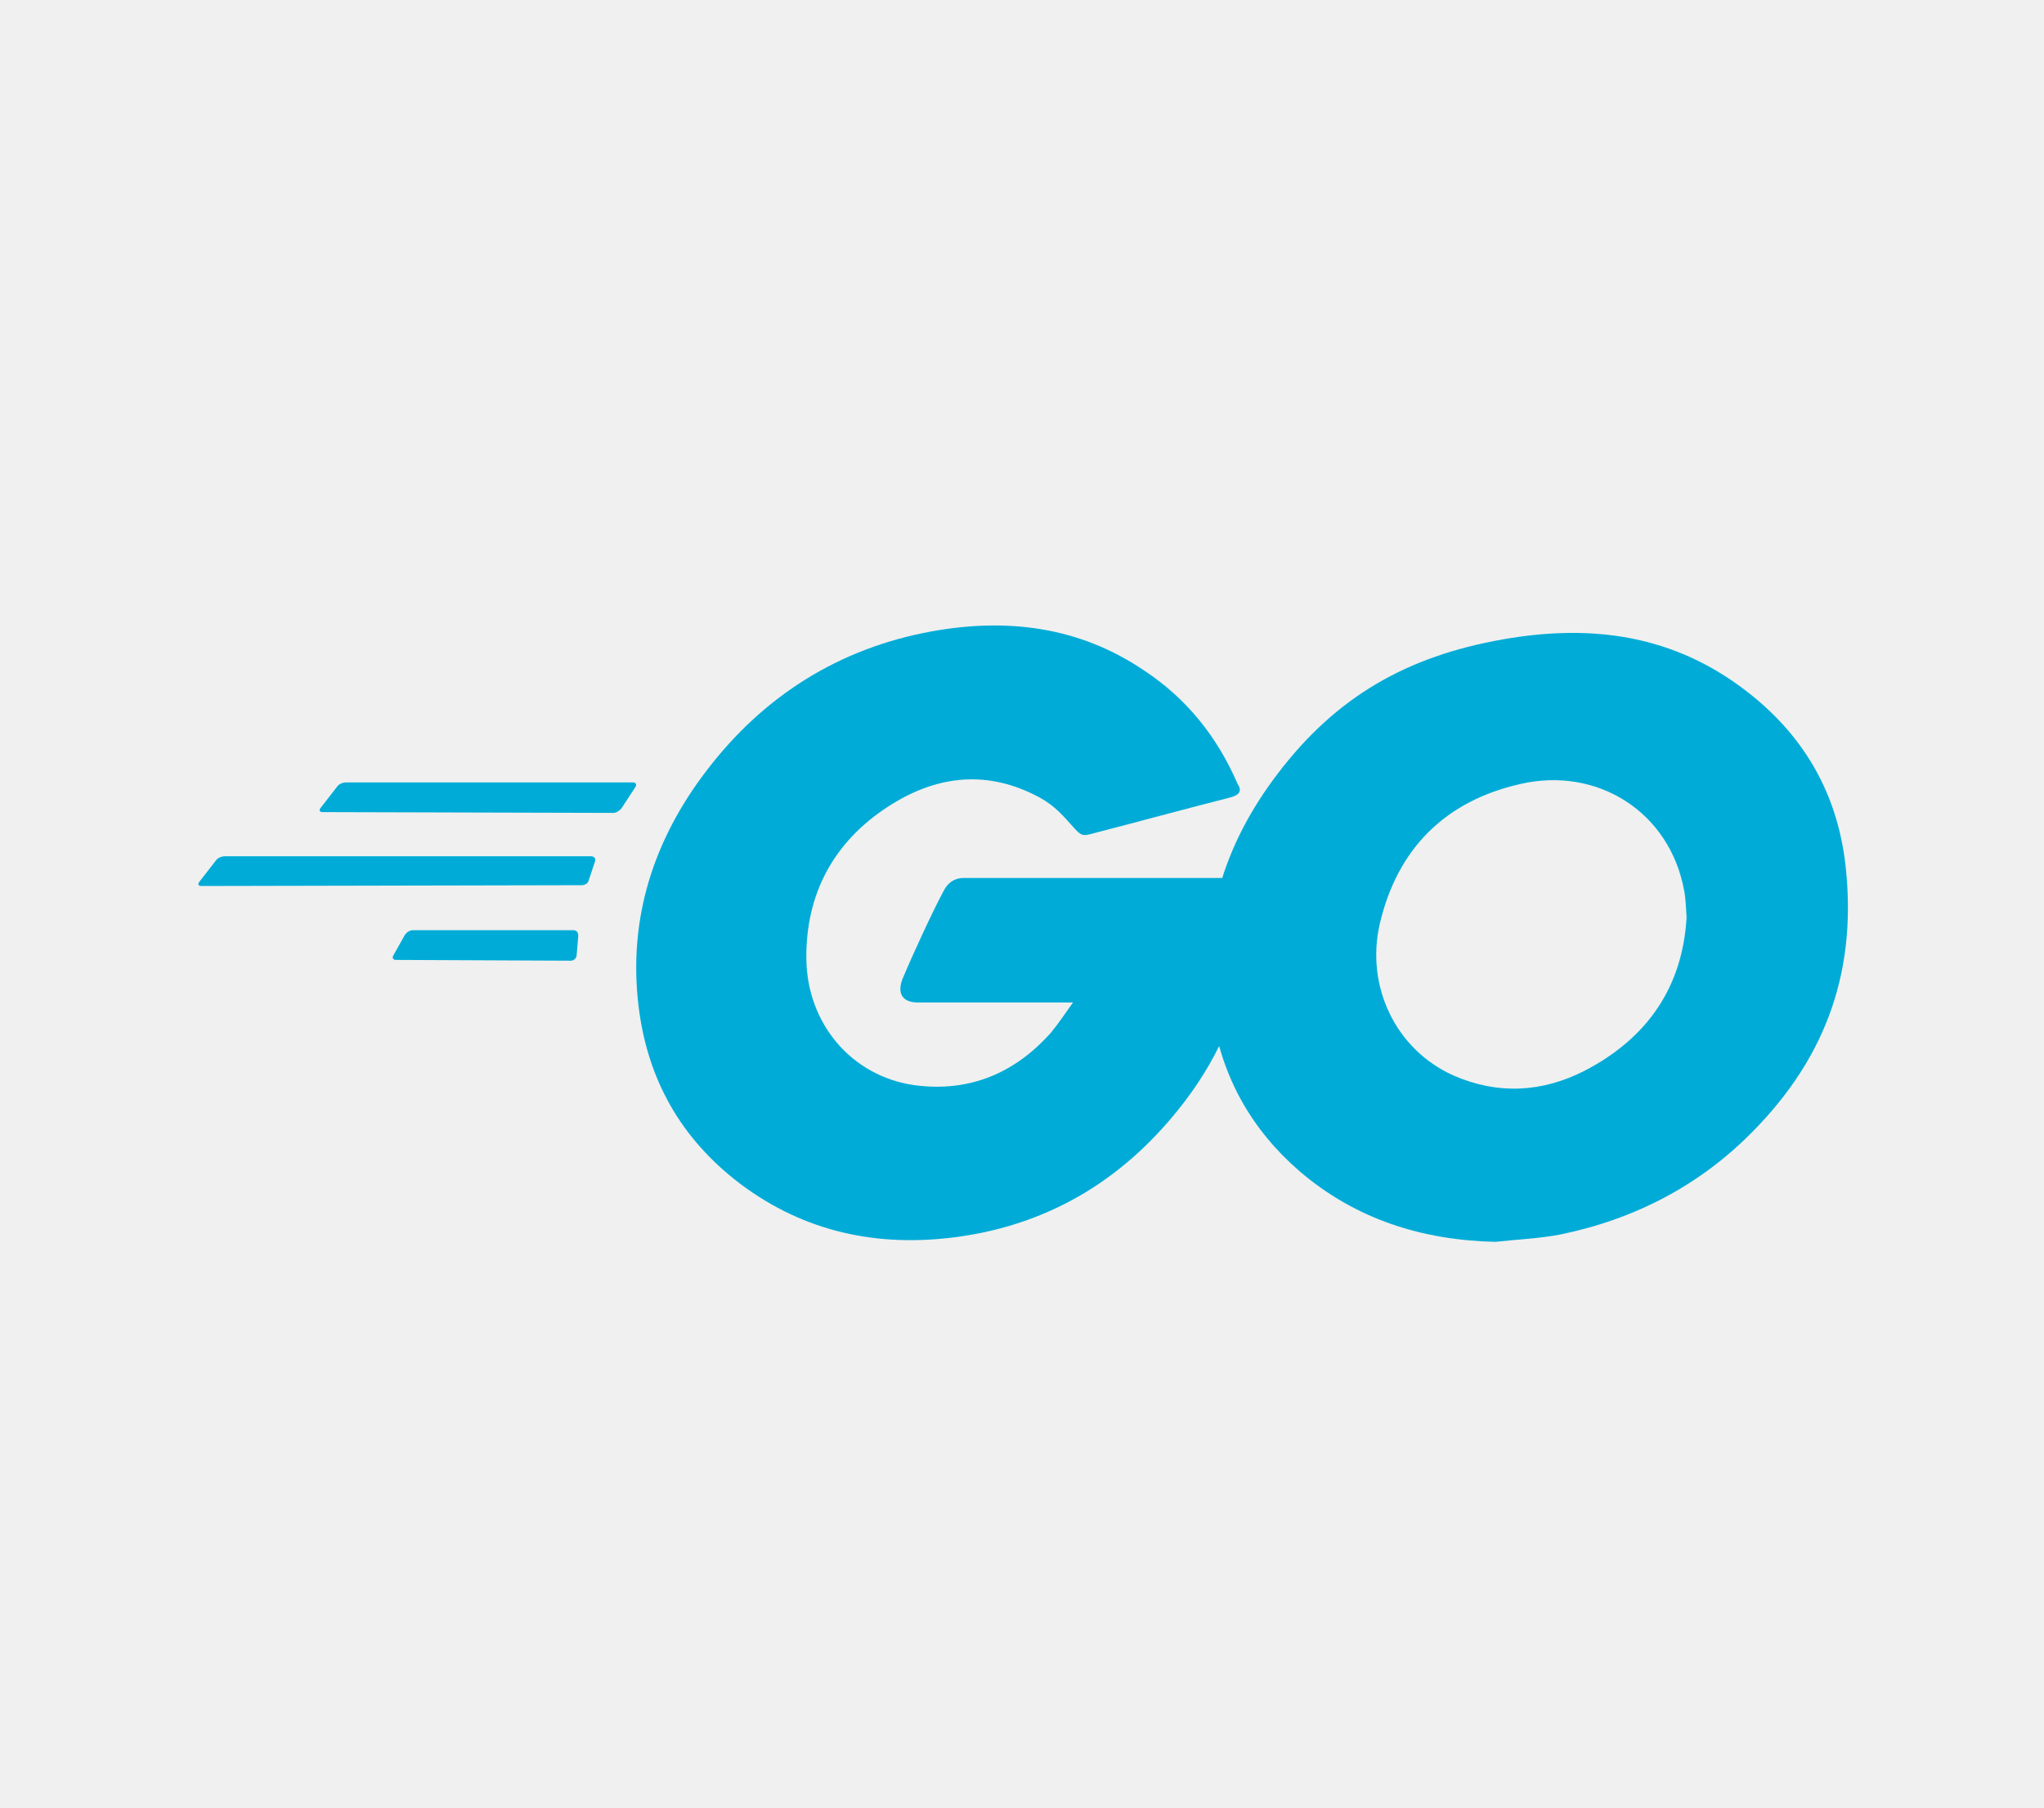
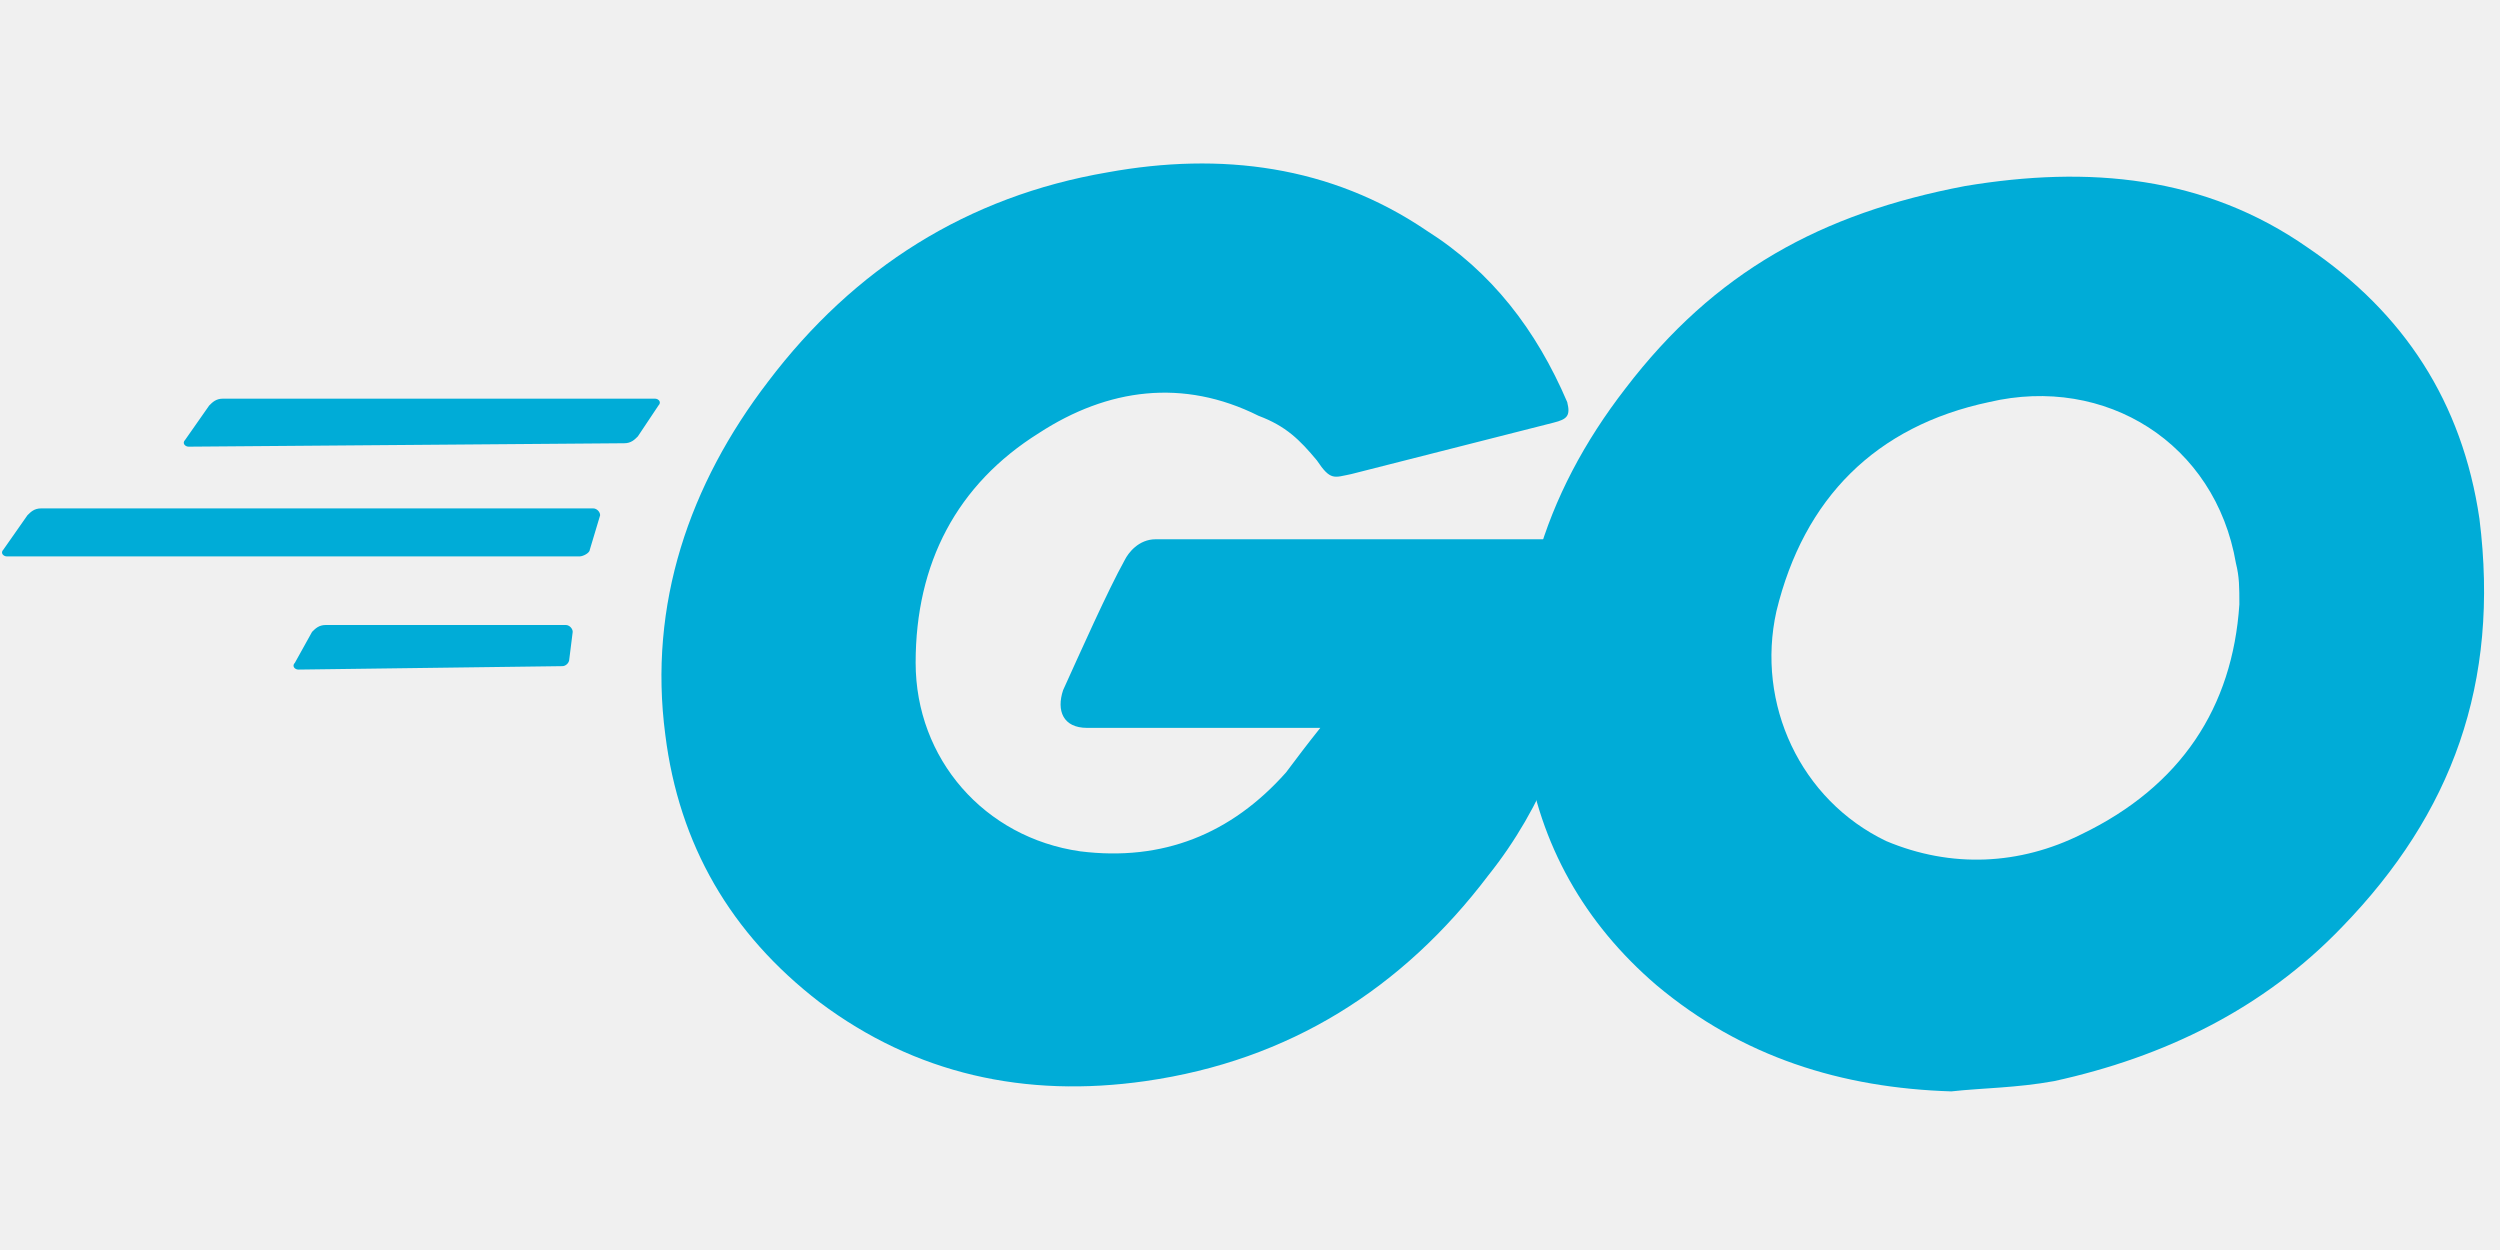
- <svg xmlns="http://www.w3.org/2000/svg" version="1.1" id="Layer_1" x="0px" y="0px" viewBox="0 0 254.5 225" style="enable-background:new 0 0 254.5 225;" xml:space="preserve">
-   <style type="text/css">
- 	.st0{fill:#2DBCAF;}
- 	.st1{fill:#5DC9E1;}
- 	.st2{fill:#FDDD00;}
- 	.st3{fill:#CE3262;}
- 	.st4{fill:#00ACD7;}
- 	.st5{fill:#FFFFFF;}
- </style>
-   <g>
-     <g>
-       <g>
-         <g>
-           <path class="st4" d="M40.2,101.1c-0.4,0-0.5-0.2-0.3-0.5l2.1-2.7c0.2-0.3,0.7-0.5,1.1-0.5l35.7,0c0.4,0,0.5,0.3,0.3,0.6      l-1.7,2.6c-0.2,0.3-0.7,0.6-1,0.6L40.2,101.1z" />
-         </g>
-       </g>
+ <svg xmlns="http://www.w3.org/2000/svg" height="1250" viewBox="16.8 16.1 72.9 27.6" width="2500">
+   <switch>
+     <g fill="#00acd7">
+       <path d="m22.3 24.7c-.1 0-.2-.1-.1-.2l.7-1c.1-.1.2-.2.4-.2h12.6c.1 0 .2.1.1.2l-.6.9c-.1.1-.2.2-.4.2zm-5.3 3.2c-.1 0-.2-.1-.1-.2l.7-1c.1-.1.2-.2.4-.2h16.1c.1 0 .2.1.2.2l-.3 1c0 .1-.2.2-.3.2zm8.5 3.3c-.1 0-.2-.1-.1-.2l.5-.9c.1-.1.2-.2.4-.2h7c.1 0 .2.1.2.2l-.1.8c0 .1-.1.2-.2.2zm36.6-7.2-5.9 1.5c-.5.1-.6.2-1-.4-.5-.6-.9-1-1.7-1.3-2.2-1.1-4.4-.8-6.4.5-2.4 1.5-3.6 3.8-3.6 6.7 0 2.8 2 5.1 4.8 5.5 2.4.3 4.4-.5 6-2.3.3-.4.6-.8 1-1.3h-6.8c-.7 0-.9-.5-.7-1.1.5-1.1 1.3-2.9 1.8-3.8.1-.2.4-.6.9-.6h12.8c-.1 1-.1 1.9-.2 2.9-.4 2.5-1.3 4.9-2.9 6.9-2.5 3.3-5.8 5.4-10 6-3.5.5-6.7-.2-9.5-2.3-2.6-2-4.1-4.6-4.5-7.8-.5-3.8.7-7.3 3-10.3 2.5-3.3 5.8-5.4 9.9-6.1 3.3-.6 6.5-.2 9.3 1.7 1.9 1.2 3.2 2.9 4.1 5 .1.4 0 .5-.4.6z" />
+       <path d="m73.7 43.5c-3.2-.1-6.1-1-8.6-3.1-2.1-1.8-3.4-4.1-3.8-6.8-.6-4 .5-7.5 2.9-10.6 2.6-3.4 5.7-5.1 9.9-5.9 3.6-.6 7-.3 10 1.8 2.8 1.9 4.5 4.5 5 7.9.6 4.8-.8 8.6-4 11.9-2.3 2.4-5.2 3.8-8.4 4.5-1.1.2-2.1.2-3 .3zm8.4-14.2c0-.5 0-.8-.1-1.2-.6-3.5-3.8-5.5-7.2-4.7-3.3.7-5.4 2.8-6.2 6.1-.6 2.7.7 5.5 3.2 6.7 1.9.8 3.9.7 5.7-.2 2.9-1.4 4.4-3.7 4.6-6.7z" />
    </g>
-     <g>
-       <g>
-         <g>
-           <path class="st4" d="M25.1,110.3c-0.4,0-0.5-0.2-0.3-0.5l2.1-2.7c0.2-0.3,0.7-0.5,1.1-0.5l45.6,0c0.4,0,0.6,0.3,0.5,0.6      l-0.8,2.4c-0.1,0.4-0.5,0.6-0.9,0.6L25.1,110.3z" />
-         </g>
-       </g>
-     </g>
-     <g>
-       <g>
-         <g>
-           <path class="st4" d="M49.3,119.5c-0.4,0-0.5-0.3-0.3-0.6l1.4-2.5c0.2-0.3,0.6-0.6,1-0.6l20,0c0.4,0,0.6,0.3,0.6,0.7l-0.2,2.4      c0,0.4-0.4,0.7-0.7,0.7L49.3,119.5z" />
-         </g>
-       </g>
-     </g>
-     <g>
-       <g id="CXHf1q_3_">
-         <g>
-           <g>
-             <path class="st4" d="M153.1,99.3c-6.3,1.6-10.6,2.8-16.8,4.4c-1.5,0.4-1.6,0.5-2.9-1c-1.5-1.7-2.6-2.8-4.7-3.8       c-6.3-3.1-12.4-2.2-18.1,1.5c-6.8,4.4-10.3,10.9-10.2,19c0.1,8,5.6,14.6,13.5,15.7c6.8,0.9,12.5-1.5,17-6.6       c0.9-1.1,1.7-2.3,2.7-3.7c-3.6,0-8.1,0-19.3,0c-2.1,0-2.6-1.3-1.9-3c1.3-3.1,3.7-8.3,5.1-10.9c0.3-0.6,1-1.6,2.5-1.6       c5.1,0,23.9,0,36.4,0c-0.2,2.7-0.2,5.4-0.6,8.1c-1.1,7.2-3.8,13.8-8.2,19.6c-7.2,9.5-16.6,15.4-28.5,17       c-9.8,1.3-18.9-0.6-26.9-6.6c-7.4-5.6-11.6-13-12.7-22.2c-1.3-10.9,1.9-20.7,8.5-29.3c7.1-9.3,16.5-15.2,28-17.3       c9.4-1.7,18.4-0.6,26.5,4.9c5.3,3.5,9.1,8.3,11.6,14.1C154.7,98.5,154.3,99,153.1,99.3z" />
-           </g>
-           <g>
-             <path class="st4" d="M186.2,154.6c-9.1-0.2-17.4-2.8-24.4-8.8c-5.9-5.1-9.6-11.6-10.8-19.3c-1.8-11.3,1.3-21.3,8.1-30.2       c7.3-9.6,16.1-14.6,28-16.7c10.2-1.8,19.8-0.8,28.5,5.1c7.9,5.4,12.8,12.7,14.1,22.3c1.7,13.5-2.2,24.5-11.5,33.9       c-6.6,6.7-14.7,10.9-24,12.8C191.5,154.2,188.8,154.3,186.2,154.6z M210,114.2c-0.1-1.3-0.1-2.3-0.3-3.3       c-1.8-9.9-10.9-15.5-20.4-13.3c-9.3,2.1-15.3,8-17.5,17.4c-1.8,7.8,2,15.7,9.2,18.9c5.5,2.4,11,2.1,16.3-0.6       C205.2,129.2,209.5,122.8,210,114.2z" />
-           </g>
-         </g>
-       </g>
-     </g>
-   </g>
+   </switch>
</svg>
